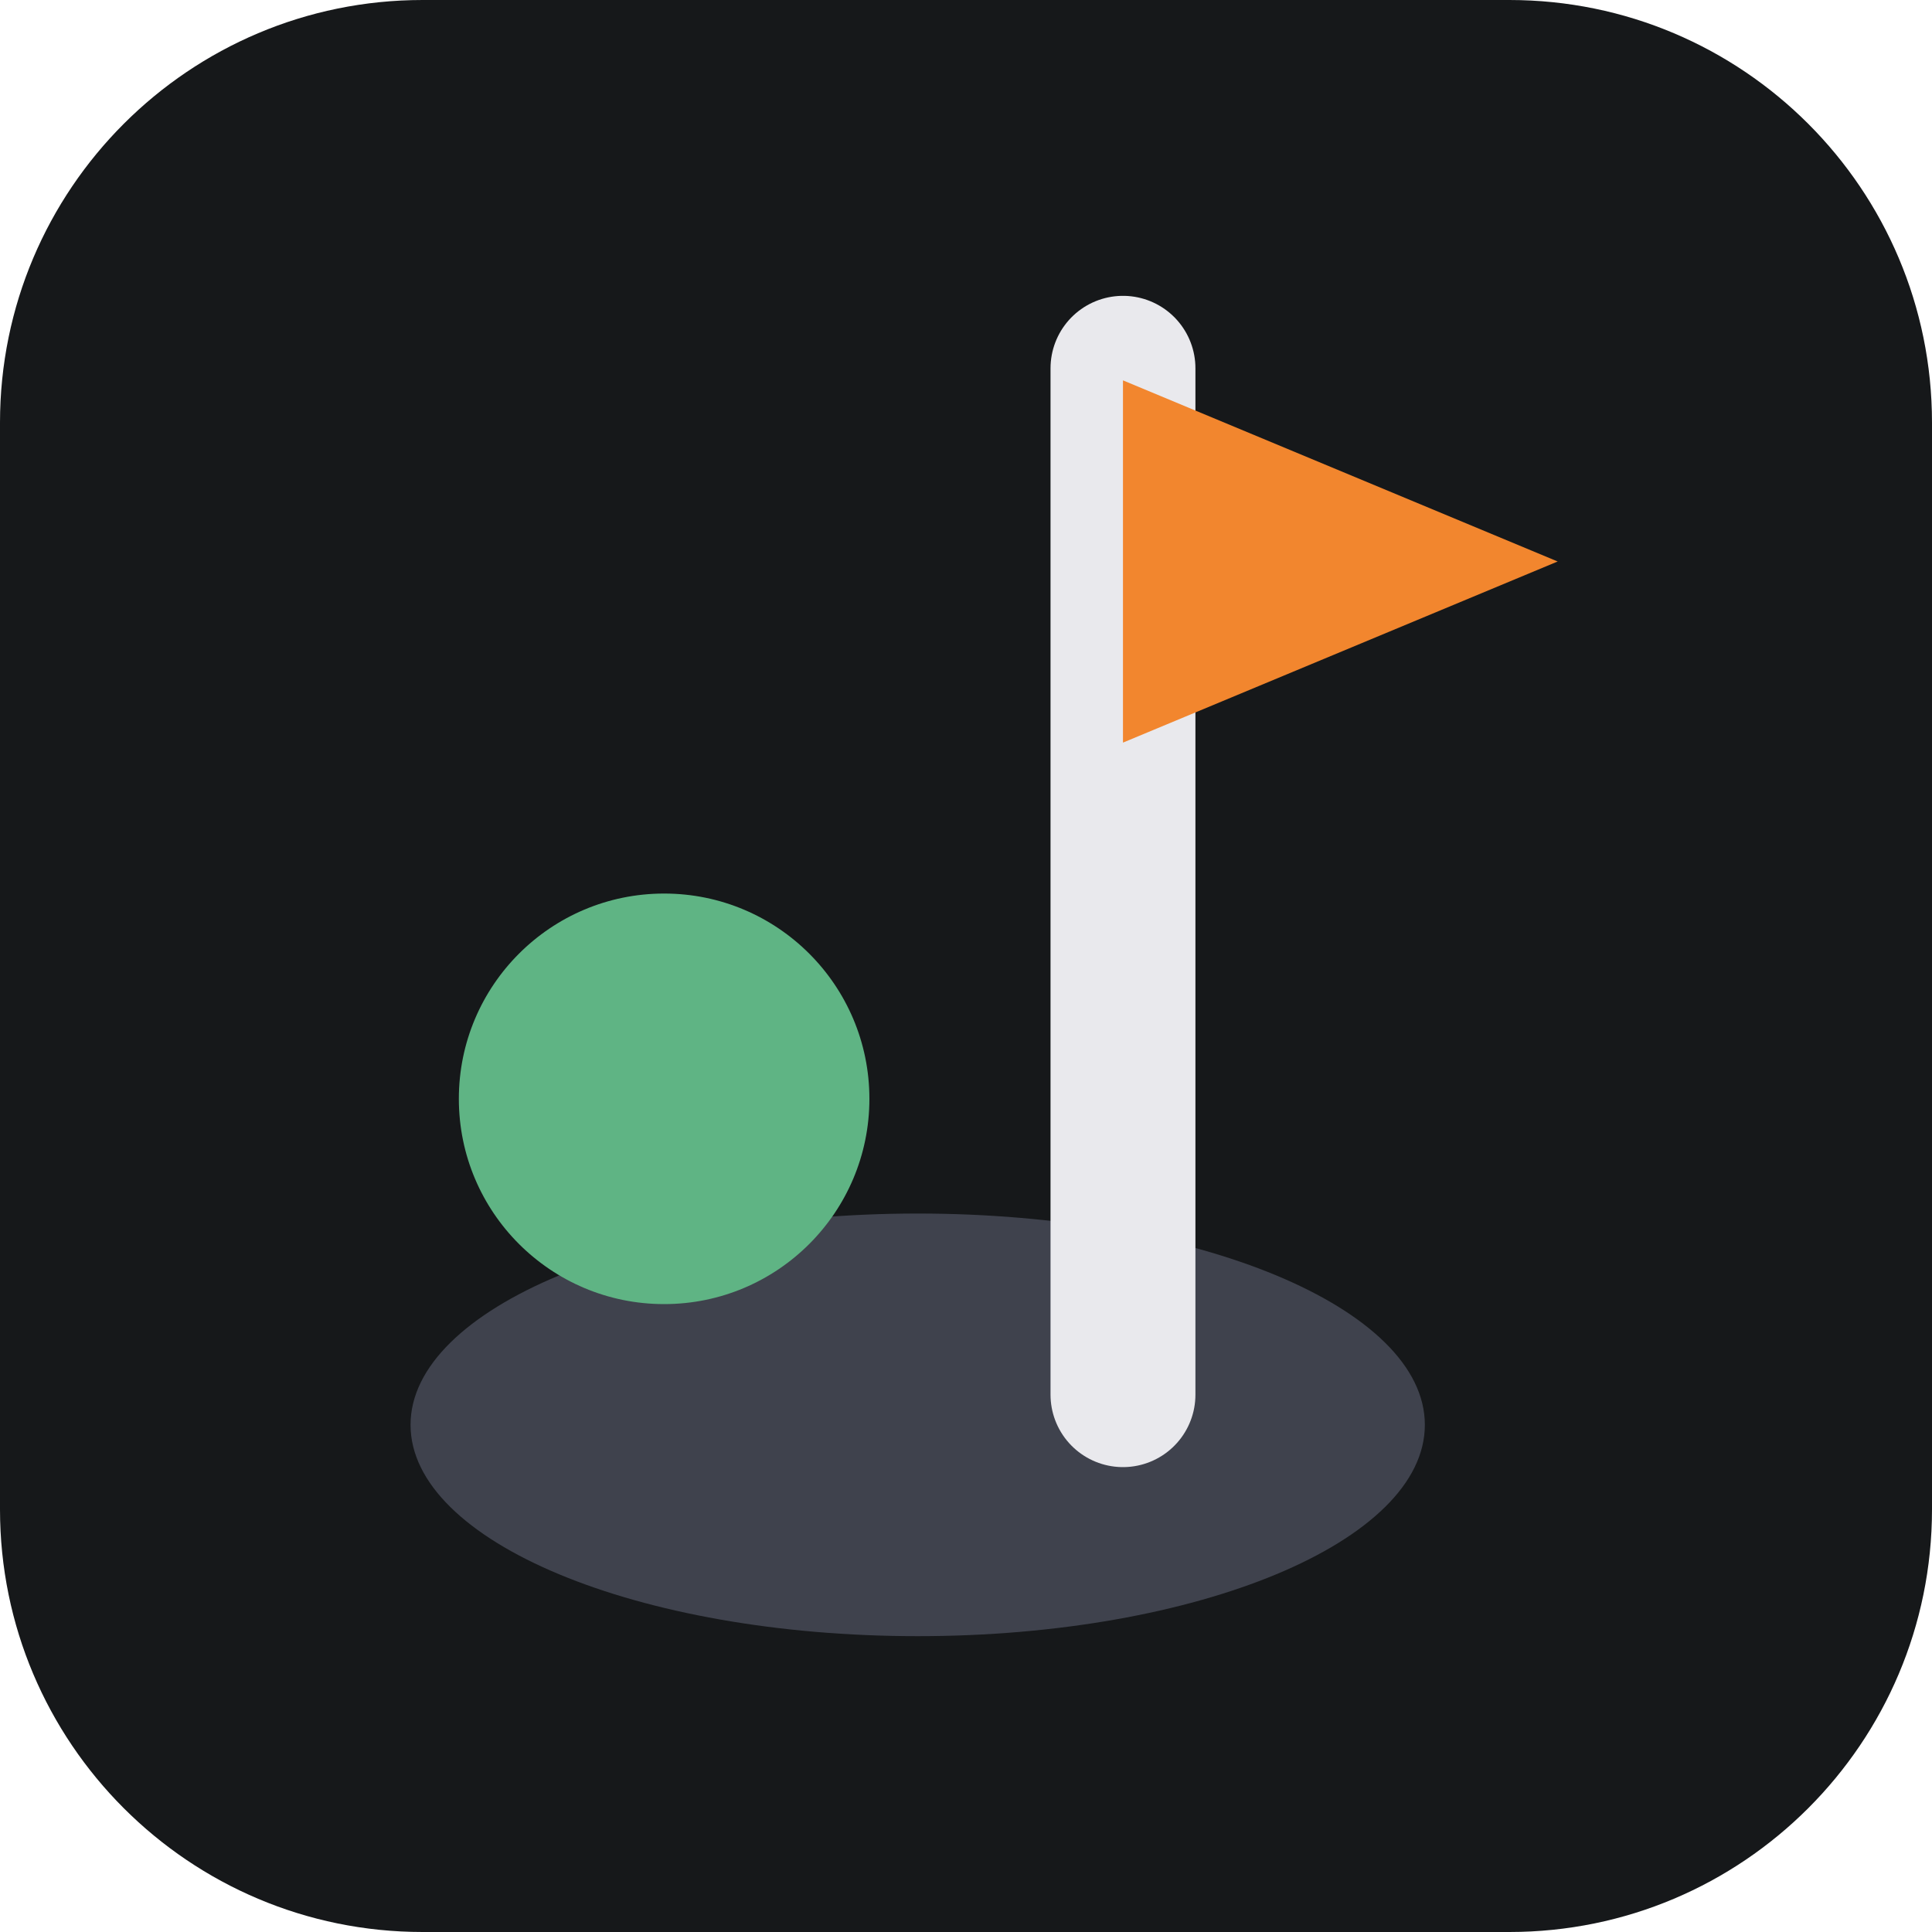
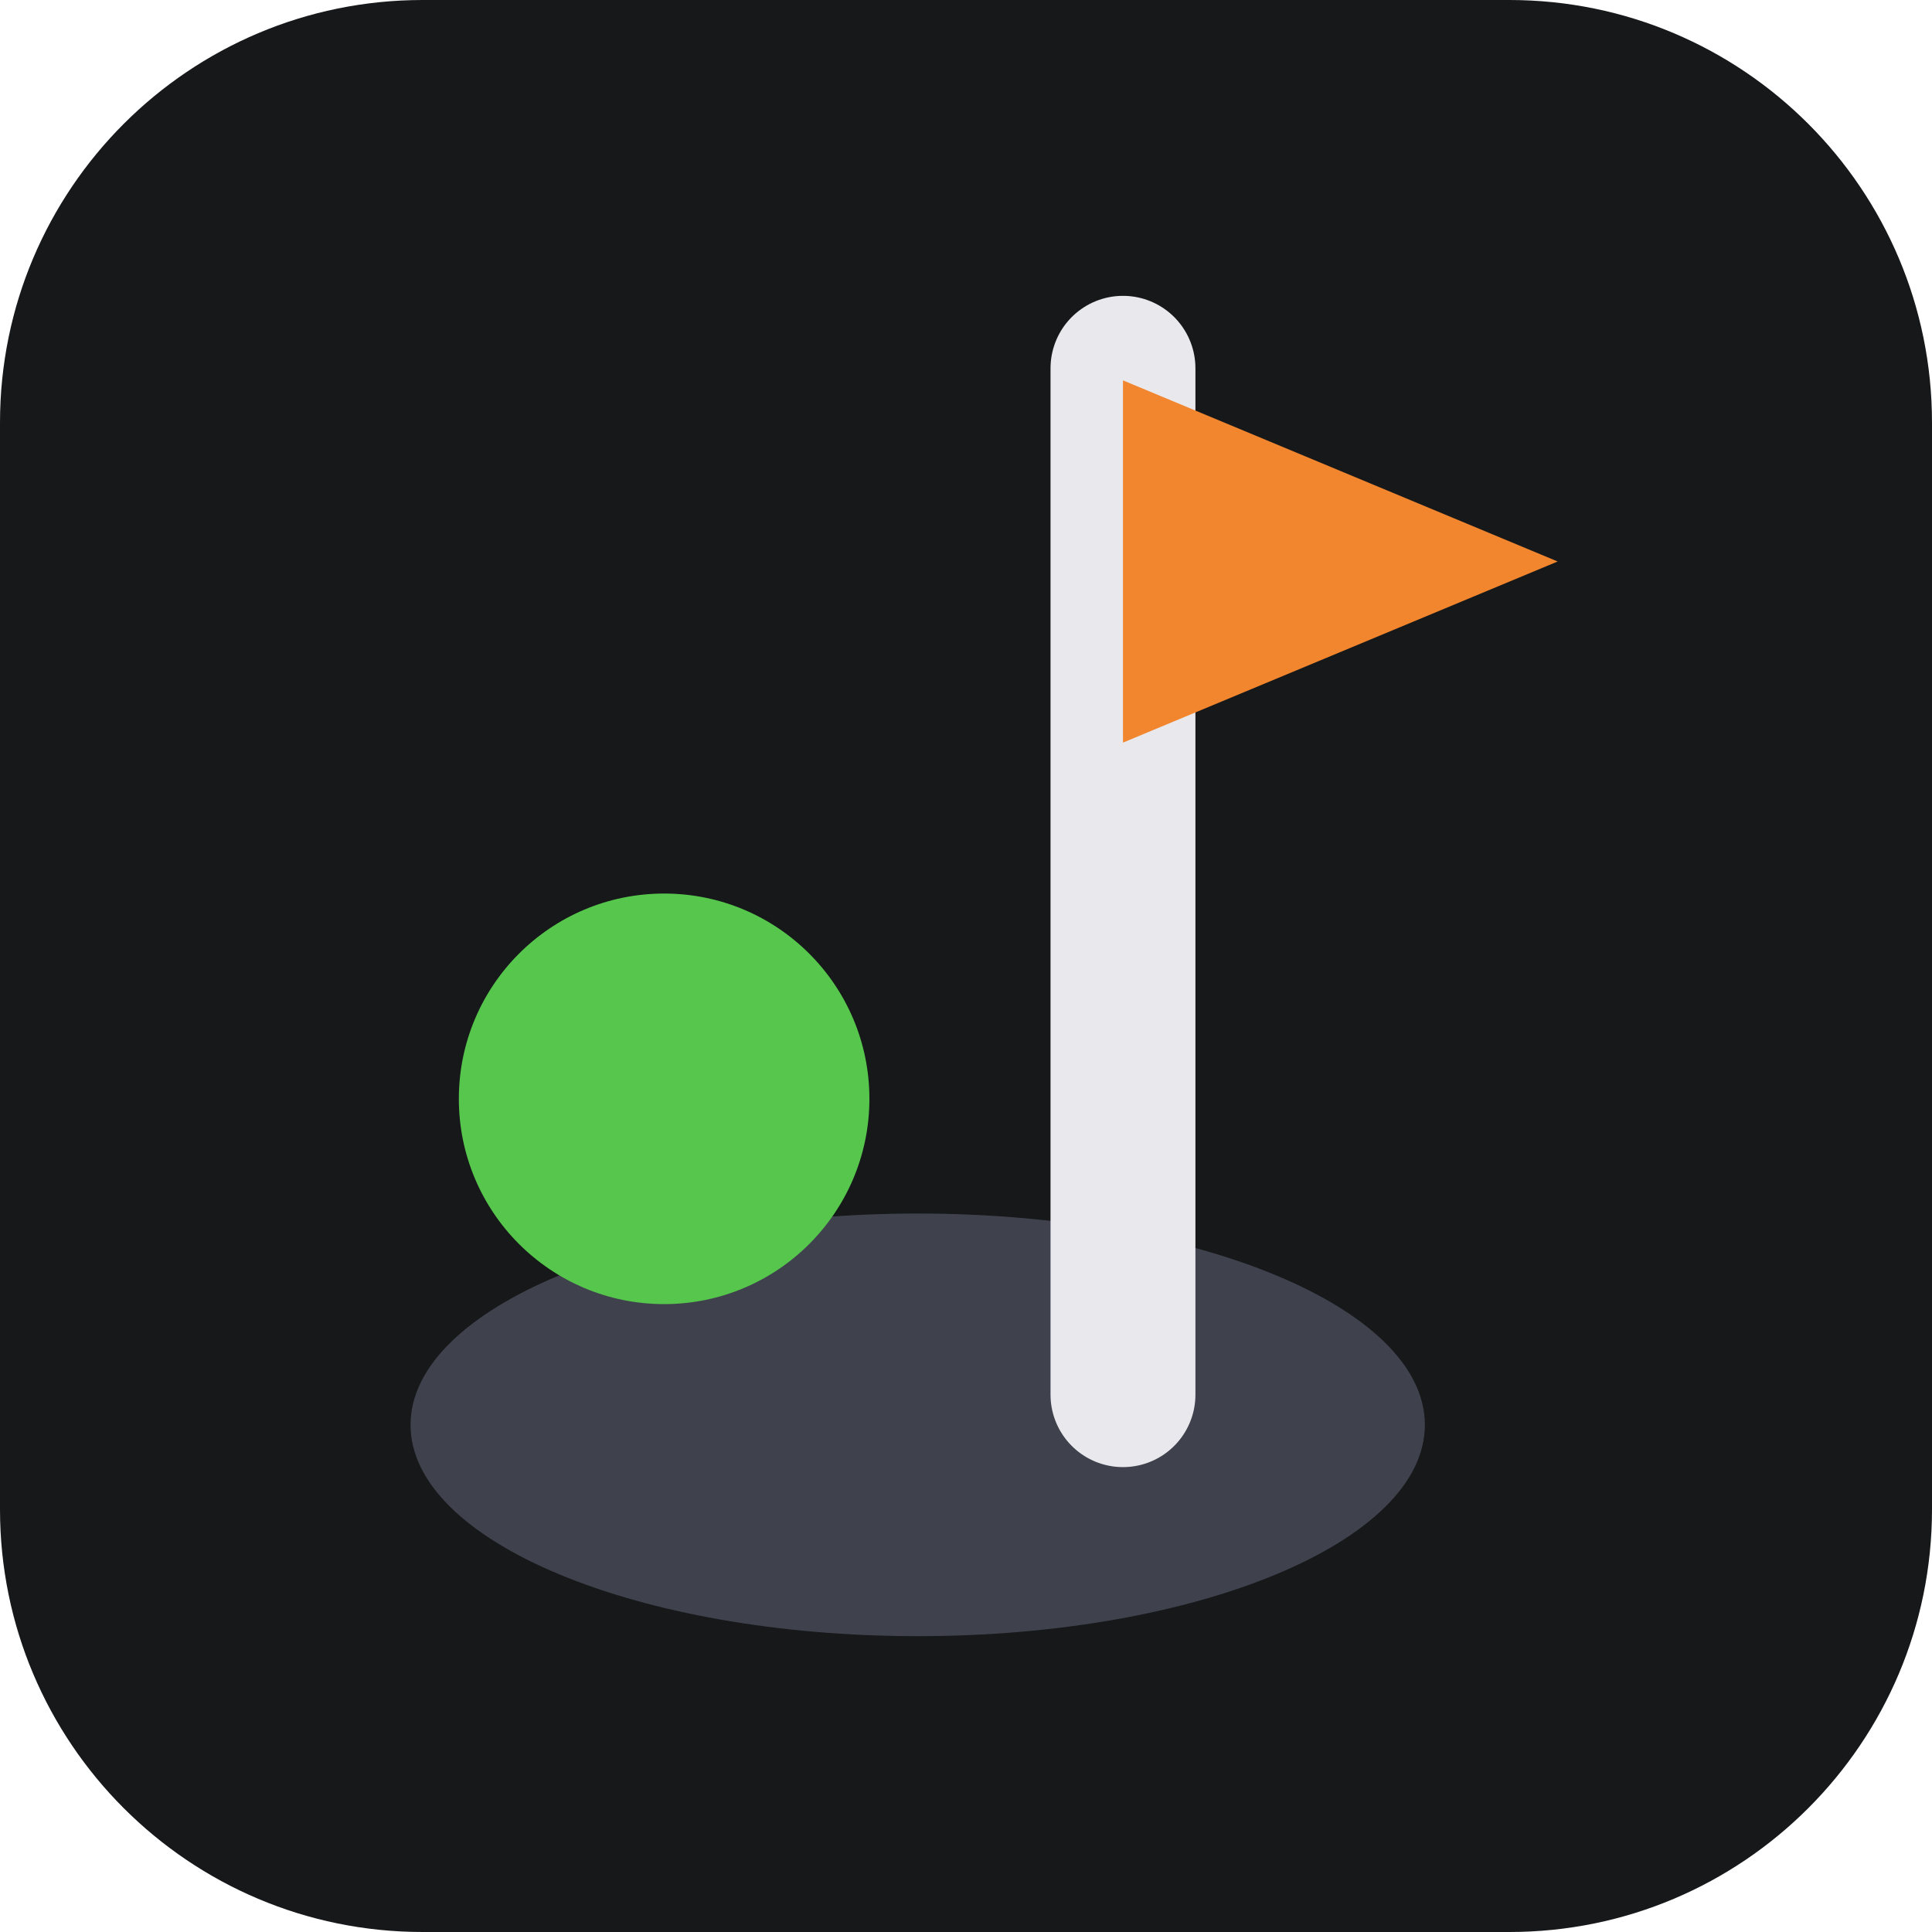
<svg xmlns="http://www.w3.org/2000/svg" width="32" height="32" viewBox="0 0 32 32">
  <rect width="32" height="32" rx="7" fill="#16181a" />
  <ellipse cx="15.2" cy="23.6" rx="8.4" ry="3.5" fill="#3f424d" />
  <path d="M18.6 6.1 V23.1" stroke="#e9e9ed" stroke-width="2.4" stroke-linecap="round" />
  <path d="M18.6 6.3 L25.8 9.3 L18.6 12.3 Z" fill="#f2862e" />
-   <circle cx="11" cy="18.2" r="3.4" fill="#5fb484" />
+   <circle cx="11" cy="18.2" r="3.4" fill="#56c74c" />
</svg>
